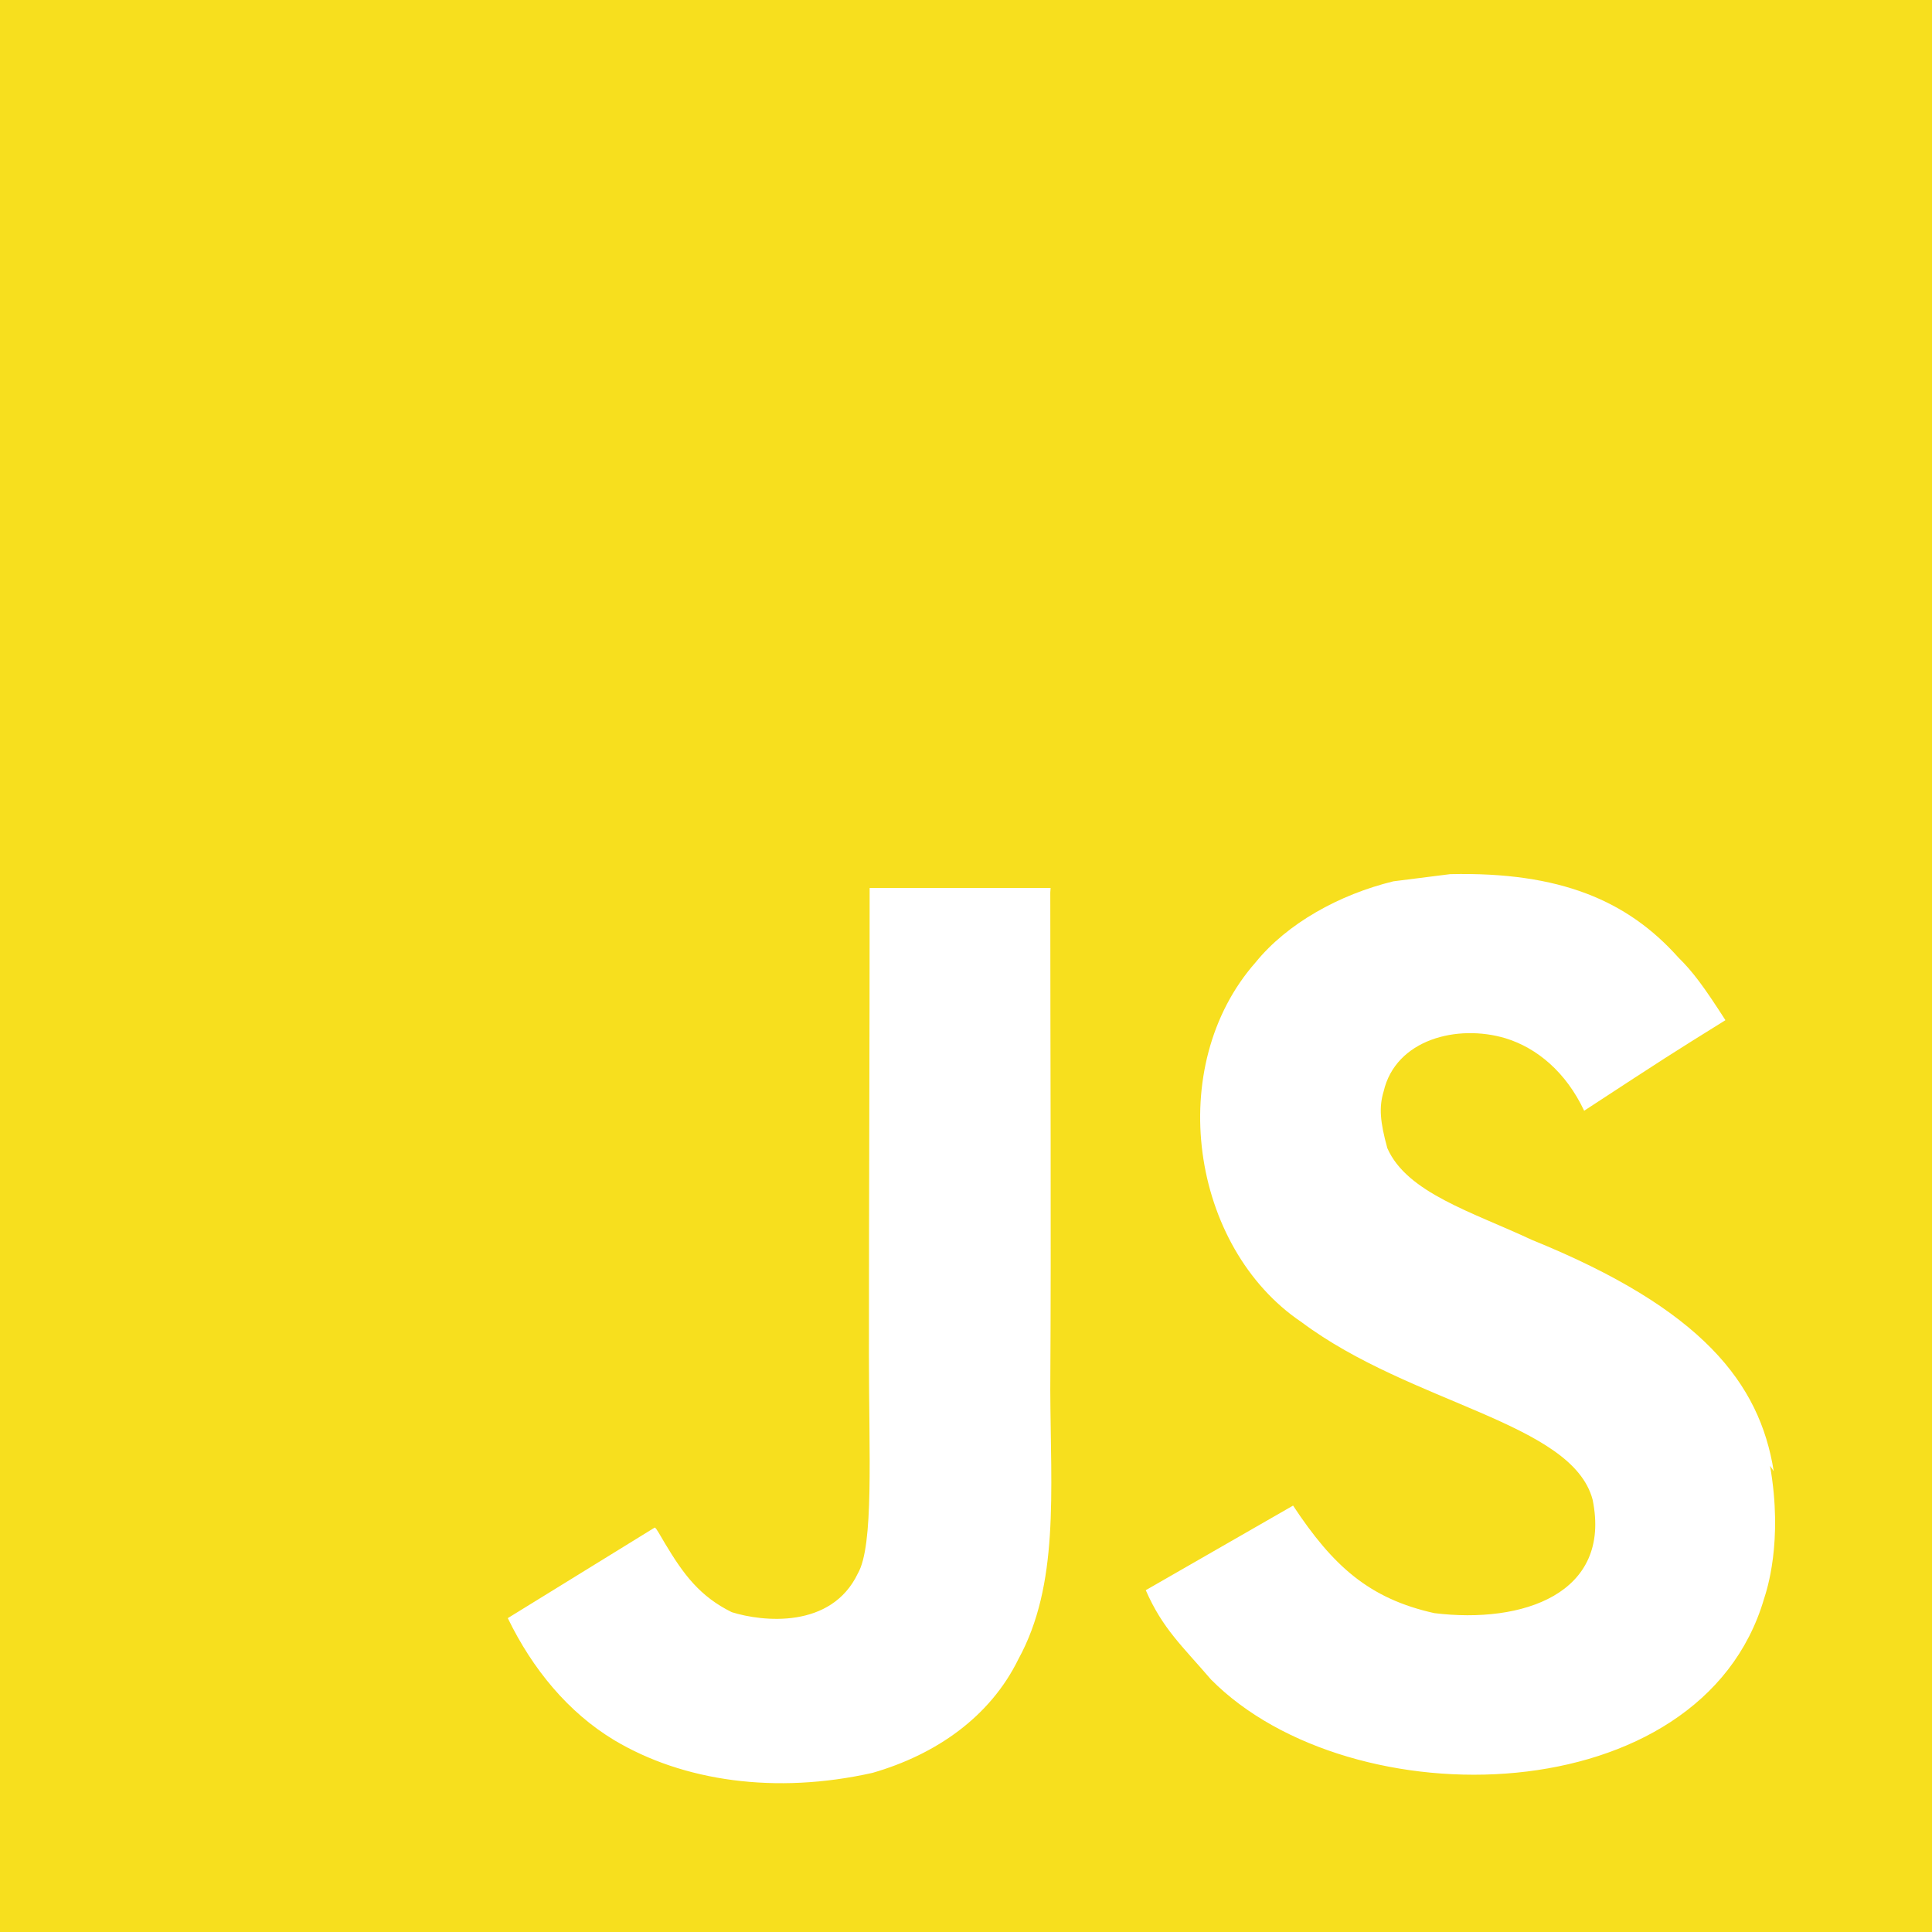
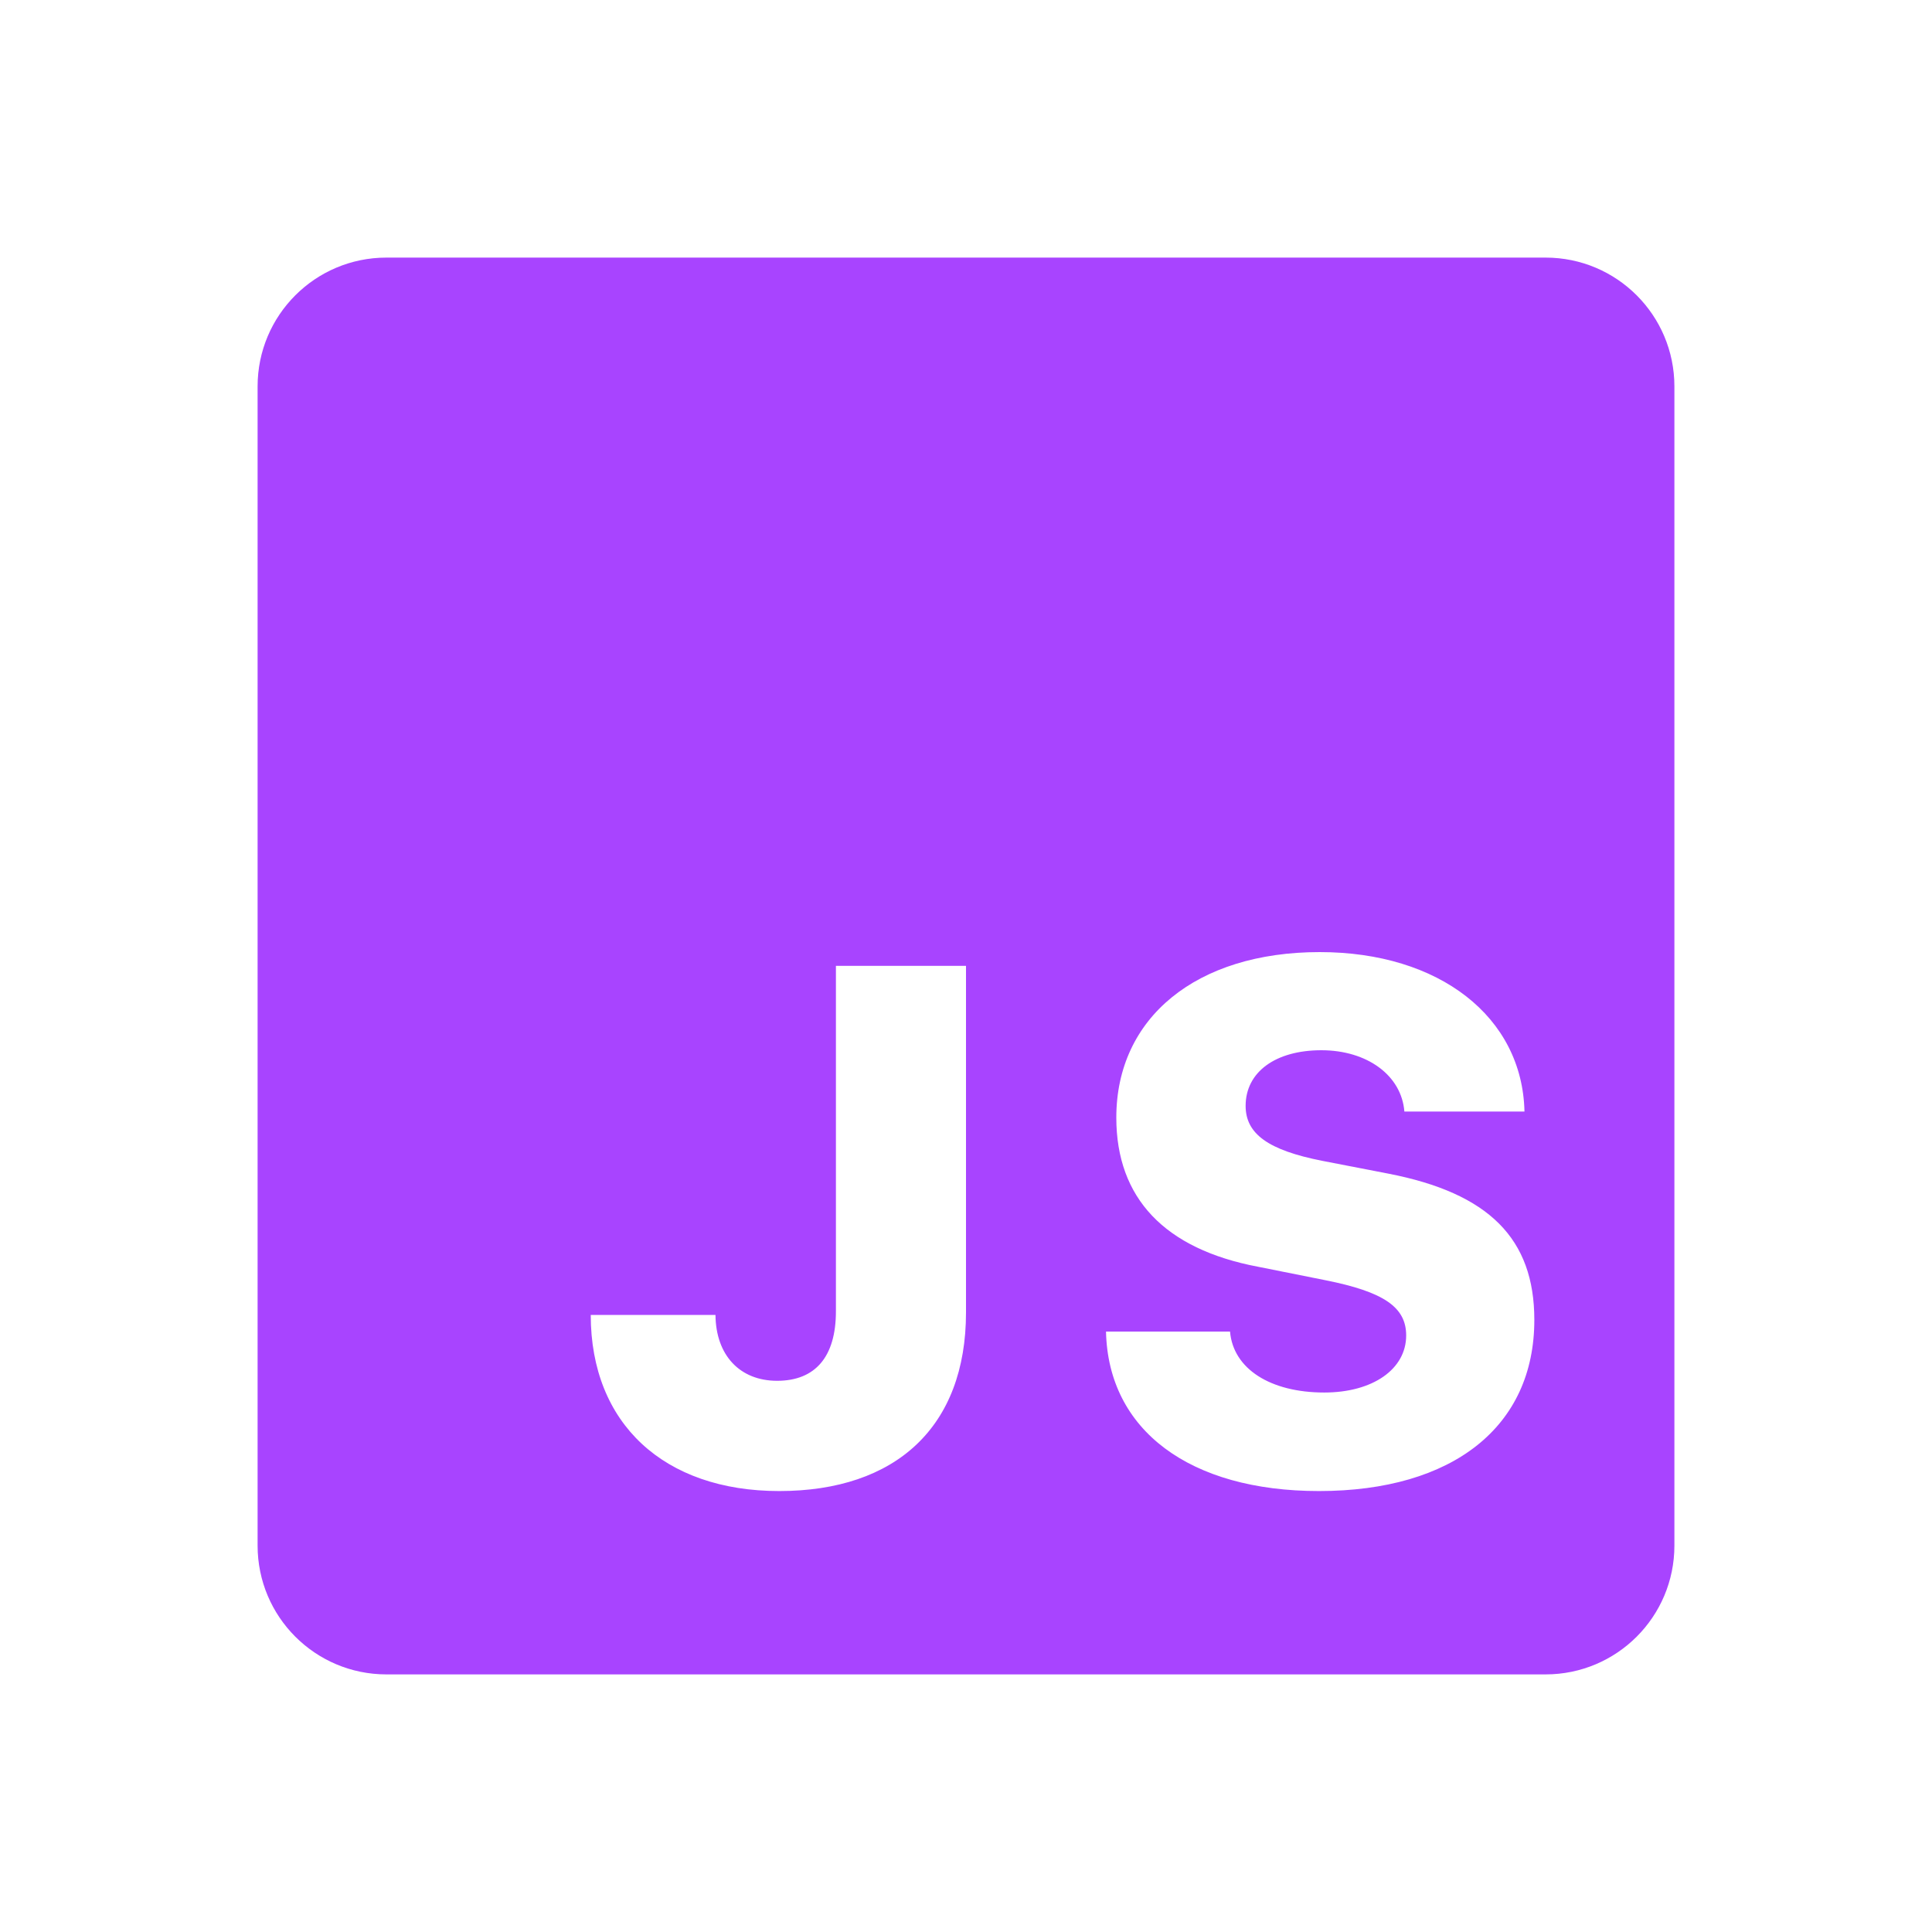
- <svg xmlns="http://www.w3.org/2000/svg" role="img" viewBox="0 0 24 24" fill="#F7DF1E">
-   <path d="M0 0h24v24H0V0zm22.034 18.276c-.175-1.095-.888-2.015-3.003-2.873-.736-.345-1.554-.585-1.797-1.14-.091-.33-.105-.51-.046-.705.15-.646.915-.84 1.515-.66.39.12.75.42.976.9 1.034-.676 1.034-.676 1.755-1.125-.27-.42-.404-.601-.586-.78-.63-.705-1.469-1.065-2.834-1.034l-.705.089c-.676.165-1.32.525-1.71 1.005-1.14 1.291-.811 3.541.569 4.471 1.365 1.02 3.361 1.244 3.616 2.205.24 1.17-.87 1.545-1.966 1.41-.811-.18-1.26-.586-1.755-1.336l-1.83 1.051c.21.48.45.689.81 1.109 1.74 1.756 6.09 1.666 6.871-1.004.029-.09.24-.705.074-1.65l.046.067zm-8.983-7.245h-2.248c0 1.938-.009 3.864-.009 5.805 0 1.232.063 2.363-.138 2.711-.33.689-1.18.601-1.566.48-.396-.196-.597-.466-.83-.855-.063-.105-.11-.196-.127-.196l-1.825 1.125c.305.63.75 1.172 1.324 1.517.855.51 2.004.675 3.207.405.783-.226 1.458-.691 1.811-1.411.51-.93.402-2.07.397-3.346.012-2.054 0-4.109 0-6.179l.004-.056z" />
+ <svg xmlns="http://www.w3.org/2000/svg" viewBox="0,0,256,256" width="90px" height="90px" fill-rule="nonzero">
+   <g fill="#a844ff" fill-rule="nonzero" stroke="none" stroke-width="1" stroke-linecap="butt" stroke-linejoin="miter" stroke-miterlimit="10" stroke-dasharray="" stroke-dashoffset="0" font-family="none" font-weight="none" font-size="none" text-anchor="none" style="mix-blend-mode: normal">
+     <g transform="scale(8.53333,8.53333)">
+       <path d="M24,4h-18c-1.105,0 -2,0.895 -2,2v18c0,1.105 0.895,2 2,2h18c1.105,0 2,-0.895 2,-2v-18c0,-1.105 -0.895,-2 -2,-2zM15,20.38c0,1.777 -1.09,2.773 -2.9,2.773c-1.788,0 -2.927,-1.045 -2.927,-2.735h1.937c0.005,0.627 0.379,1.023 0.957,1.023c0.594,0 0.913,-0.374 0.913,-1.078v-5.365h2.02zM20.481,23.153c-2.009,0 -3.273,-0.946 -3.307,-2.476h1.926c0.049,0.578 0.626,0.946 1.463,0.946c0.754,0 1.272,-0.363 1.272,-0.886c0,-0.44 -0.347,-0.677 -1.255,-0.858l-1.045,-0.209c-1.453,-0.275 -2.201,-1.067 -2.201,-2.316c0,-1.552 1.244,-2.57 3.158,-2.57c1.86,0 3.147,1.007 3.18,2.476h-1.865c-0.044,-0.561 -0.578,-0.952 -1.289,-0.952c-0.709,0 -1.176,0.336 -1.176,0.864c0,0.435 0.352,0.688 1.188,0.853l1.022,0.198c1.569,0.303 2.273,1.012 2.273,2.272c0.001,1.657 -1.264,2.658 -3.344,2.658z" />
+     </g>
+   </g>
</svg>
